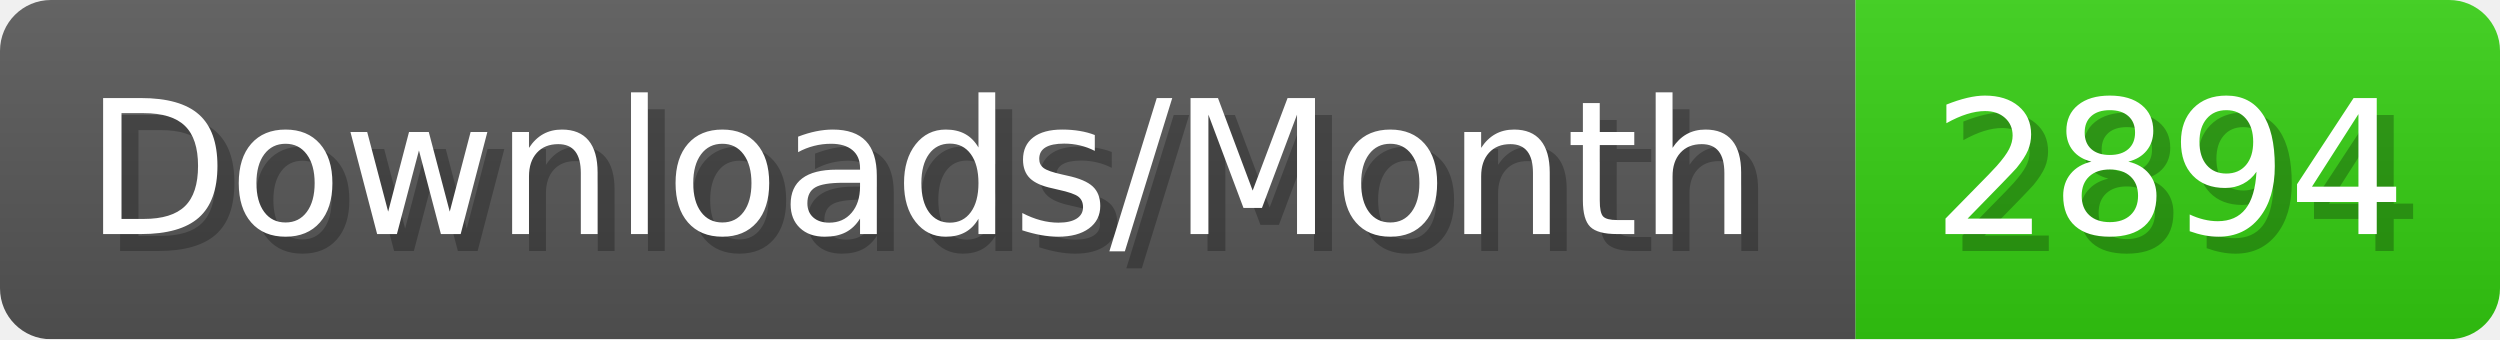
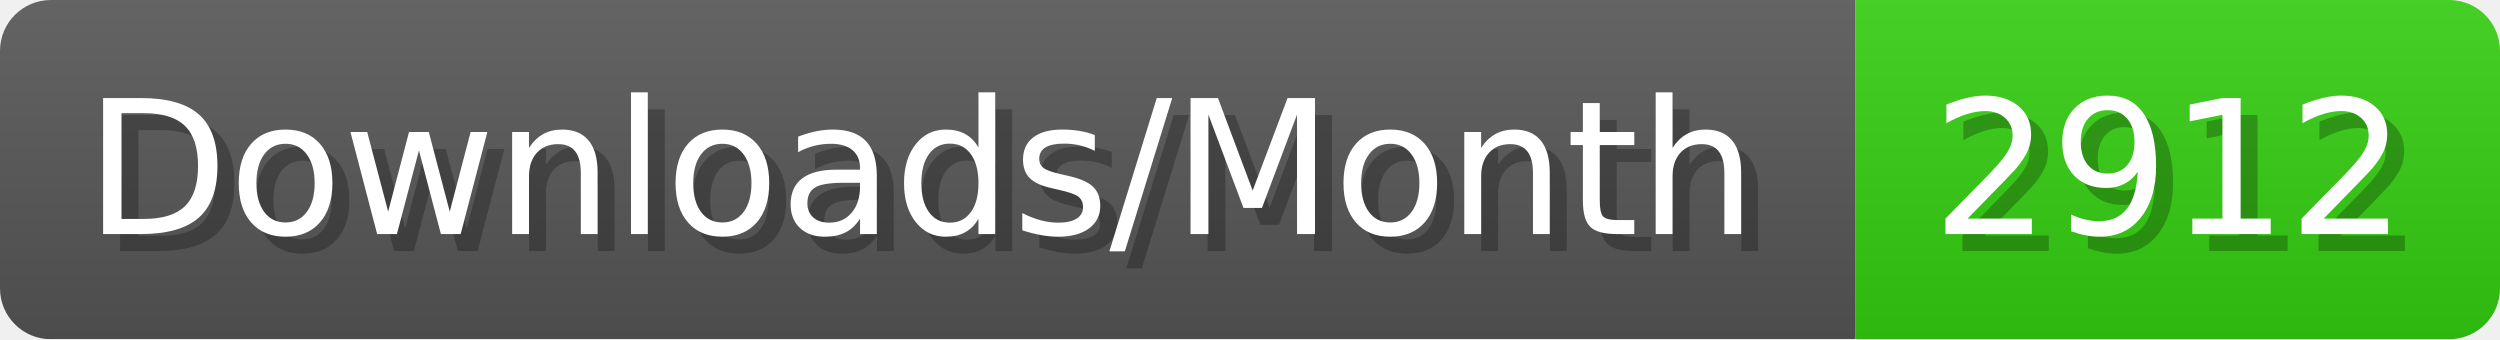
- <svg xmlns="http://www.w3.org/2000/svg" width="147.4" height="20" viewBox="0 0 1474 200" role="img" aria-label="Downloads/Month: 2894">
+ <svg xmlns="http://www.w3.org/2000/svg" width="147.4" height="20" viewBox="0 0 1474 200" role="img" aria-label="Downloads/Month: 2912">
  <linearGradient id="YlXUI" x2="0" y2="100%">
    <stop offset="0" stop-opacity=".1" stop-color="#EEE" />
    <stop offset="1" stop-opacity=".1" />
  </linearGradient>
  <mask id="JHhop">
    <rect width="1474" height="200" rx="30" fill="#FFF" />
  </mask>
  <g mask="url(#JHhop)">
    <rect width="1094" height="200" fill="#555" />
    <rect width="380" height="200" fill="#3C1" x="1094" />
    <rect width="1474" height="200" fill="url(#YlXUI)" />
  </g>
  <g aria-hidden="true" fill="#fff" text-anchor="start" font-family="Verdana,DejaVu Sans,sans-serif" font-size="110">
    <text x="60" y="148" textLength="994" fill="#000" opacity="0.25">Downloads/Month</text>
    <text x="50" y="138" textLength="994">Downloads/Month</text>
-     <text x="1149" y="148" textLength="280" fill="#000" opacity="0.25">2894</text>
-     <text x="1139" y="138" textLength="280">2894</text>
+     <text x="1149" y="148" textLength="280" fill="#000" opacity="0.25">2912</text>
+     <text x="1139" y="138" textLength="280">2912</text>
  </g>
</svg>
